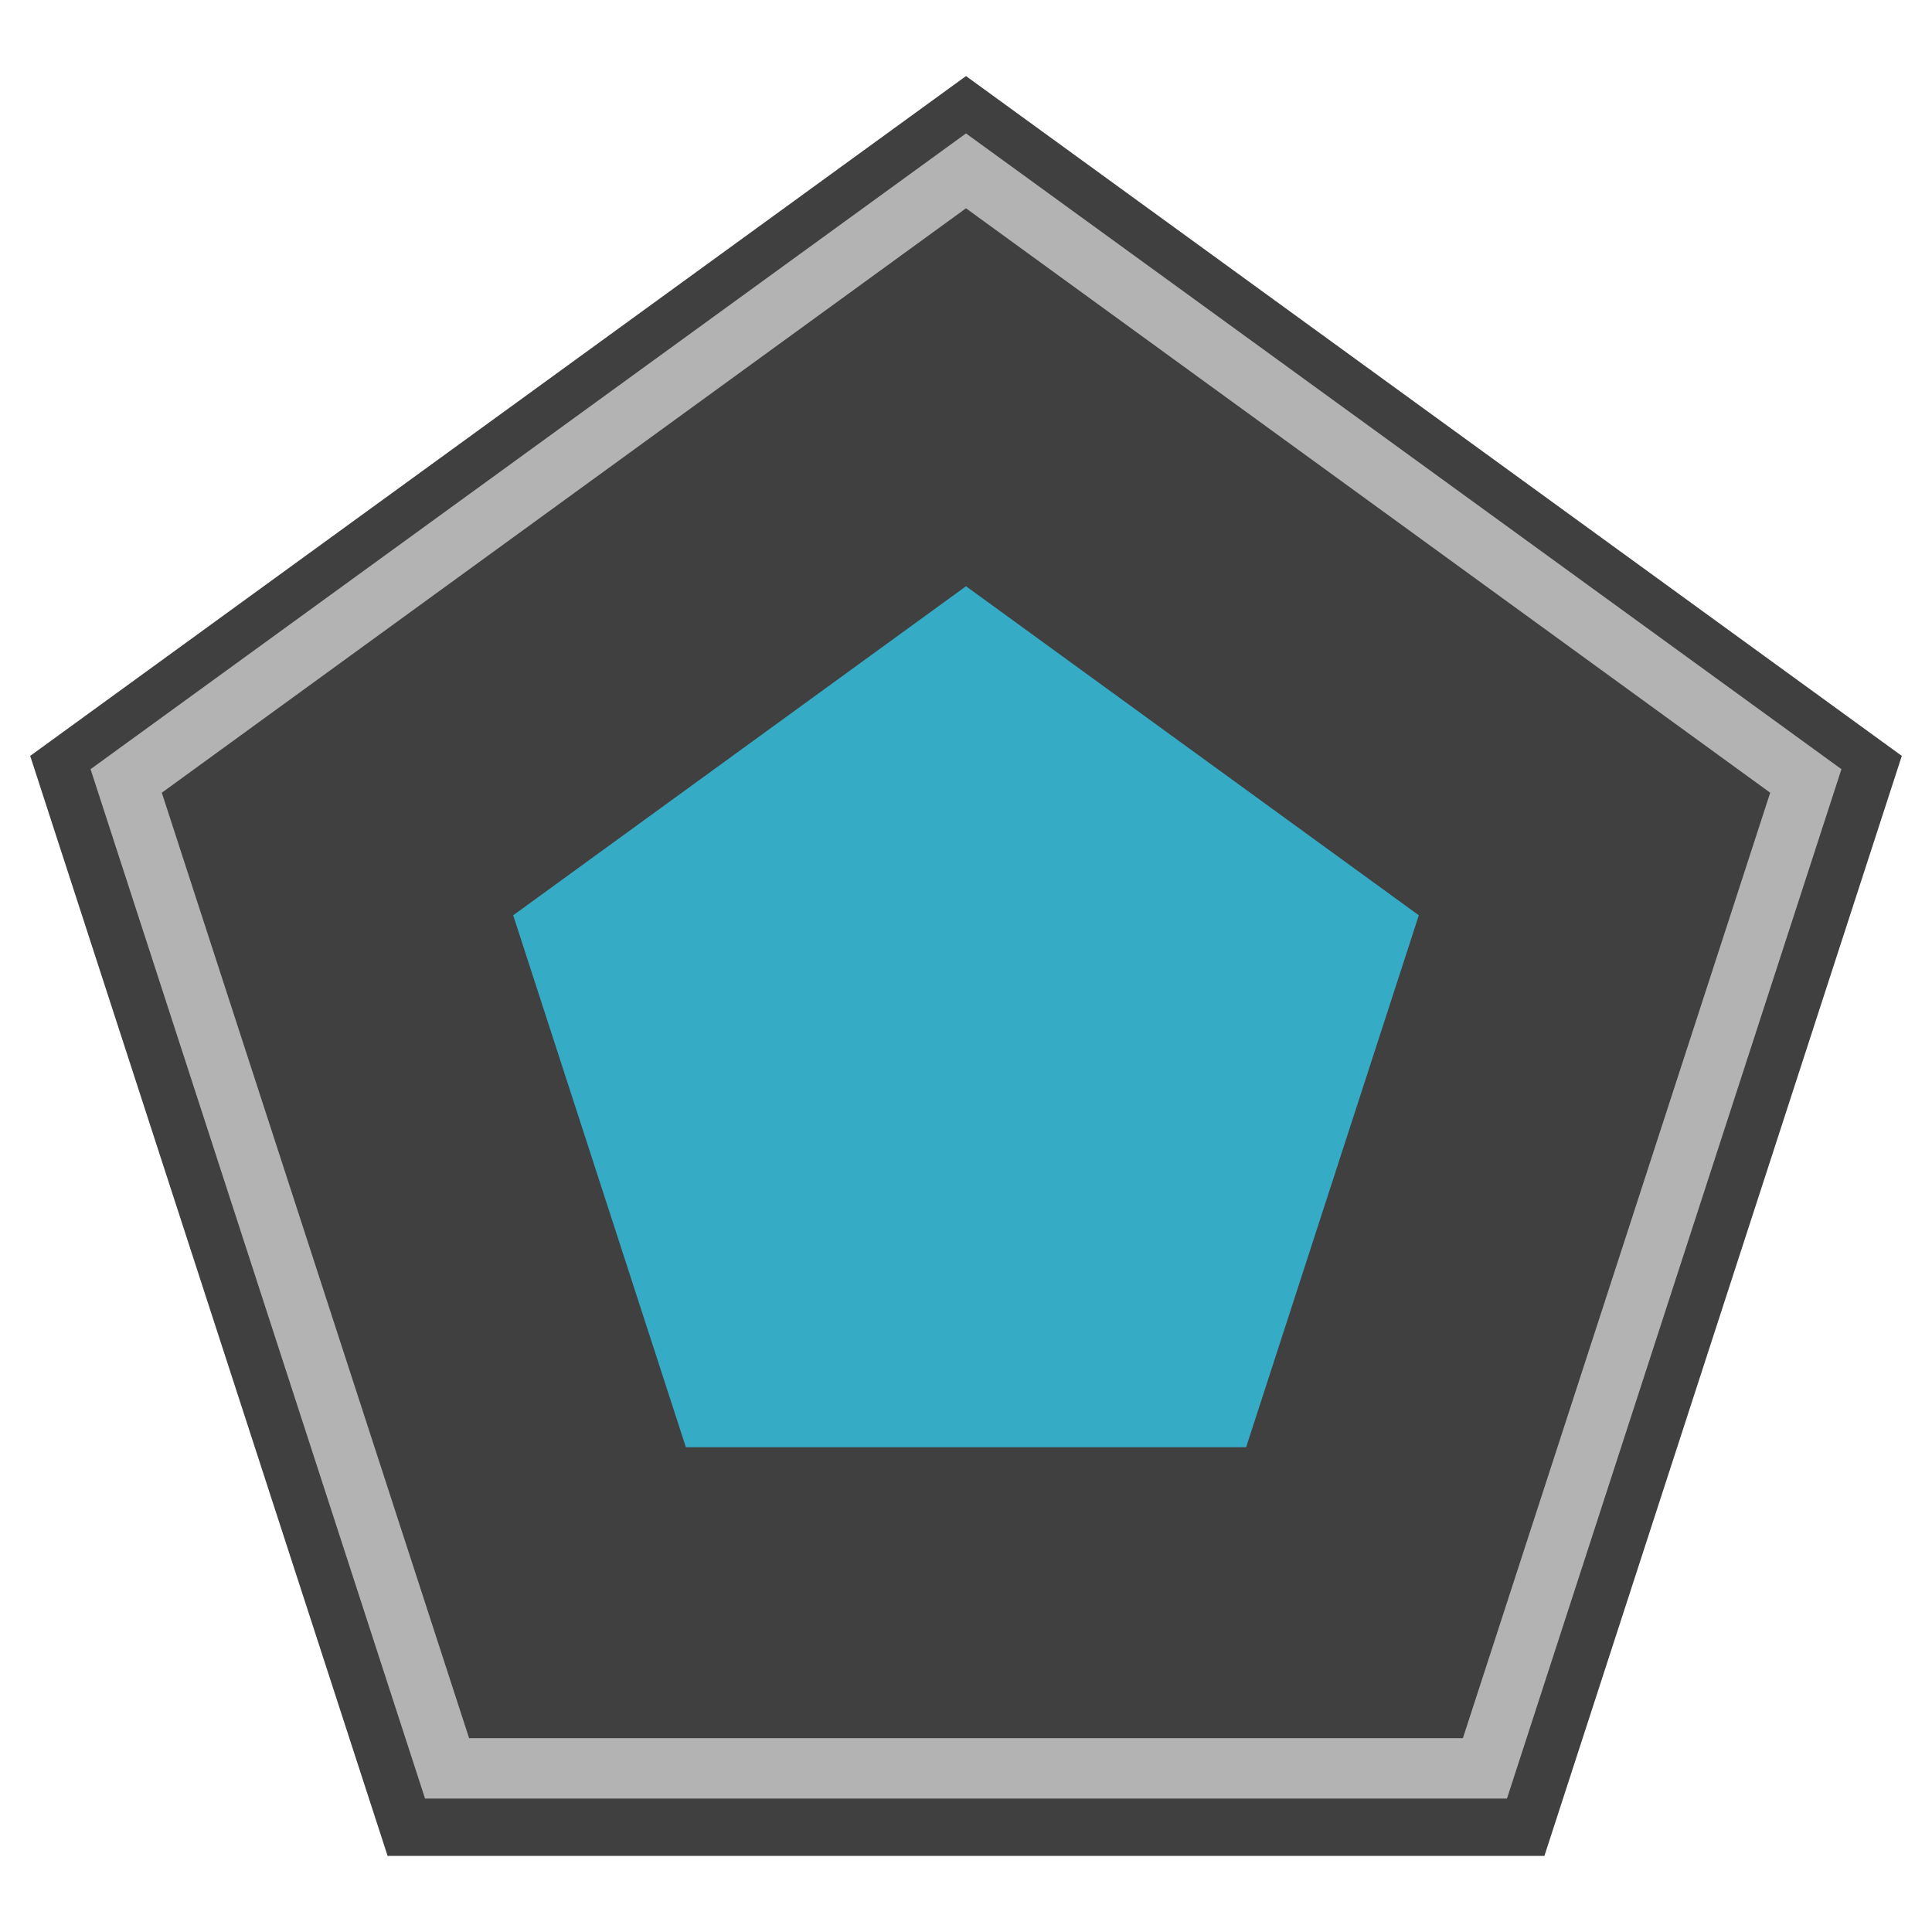
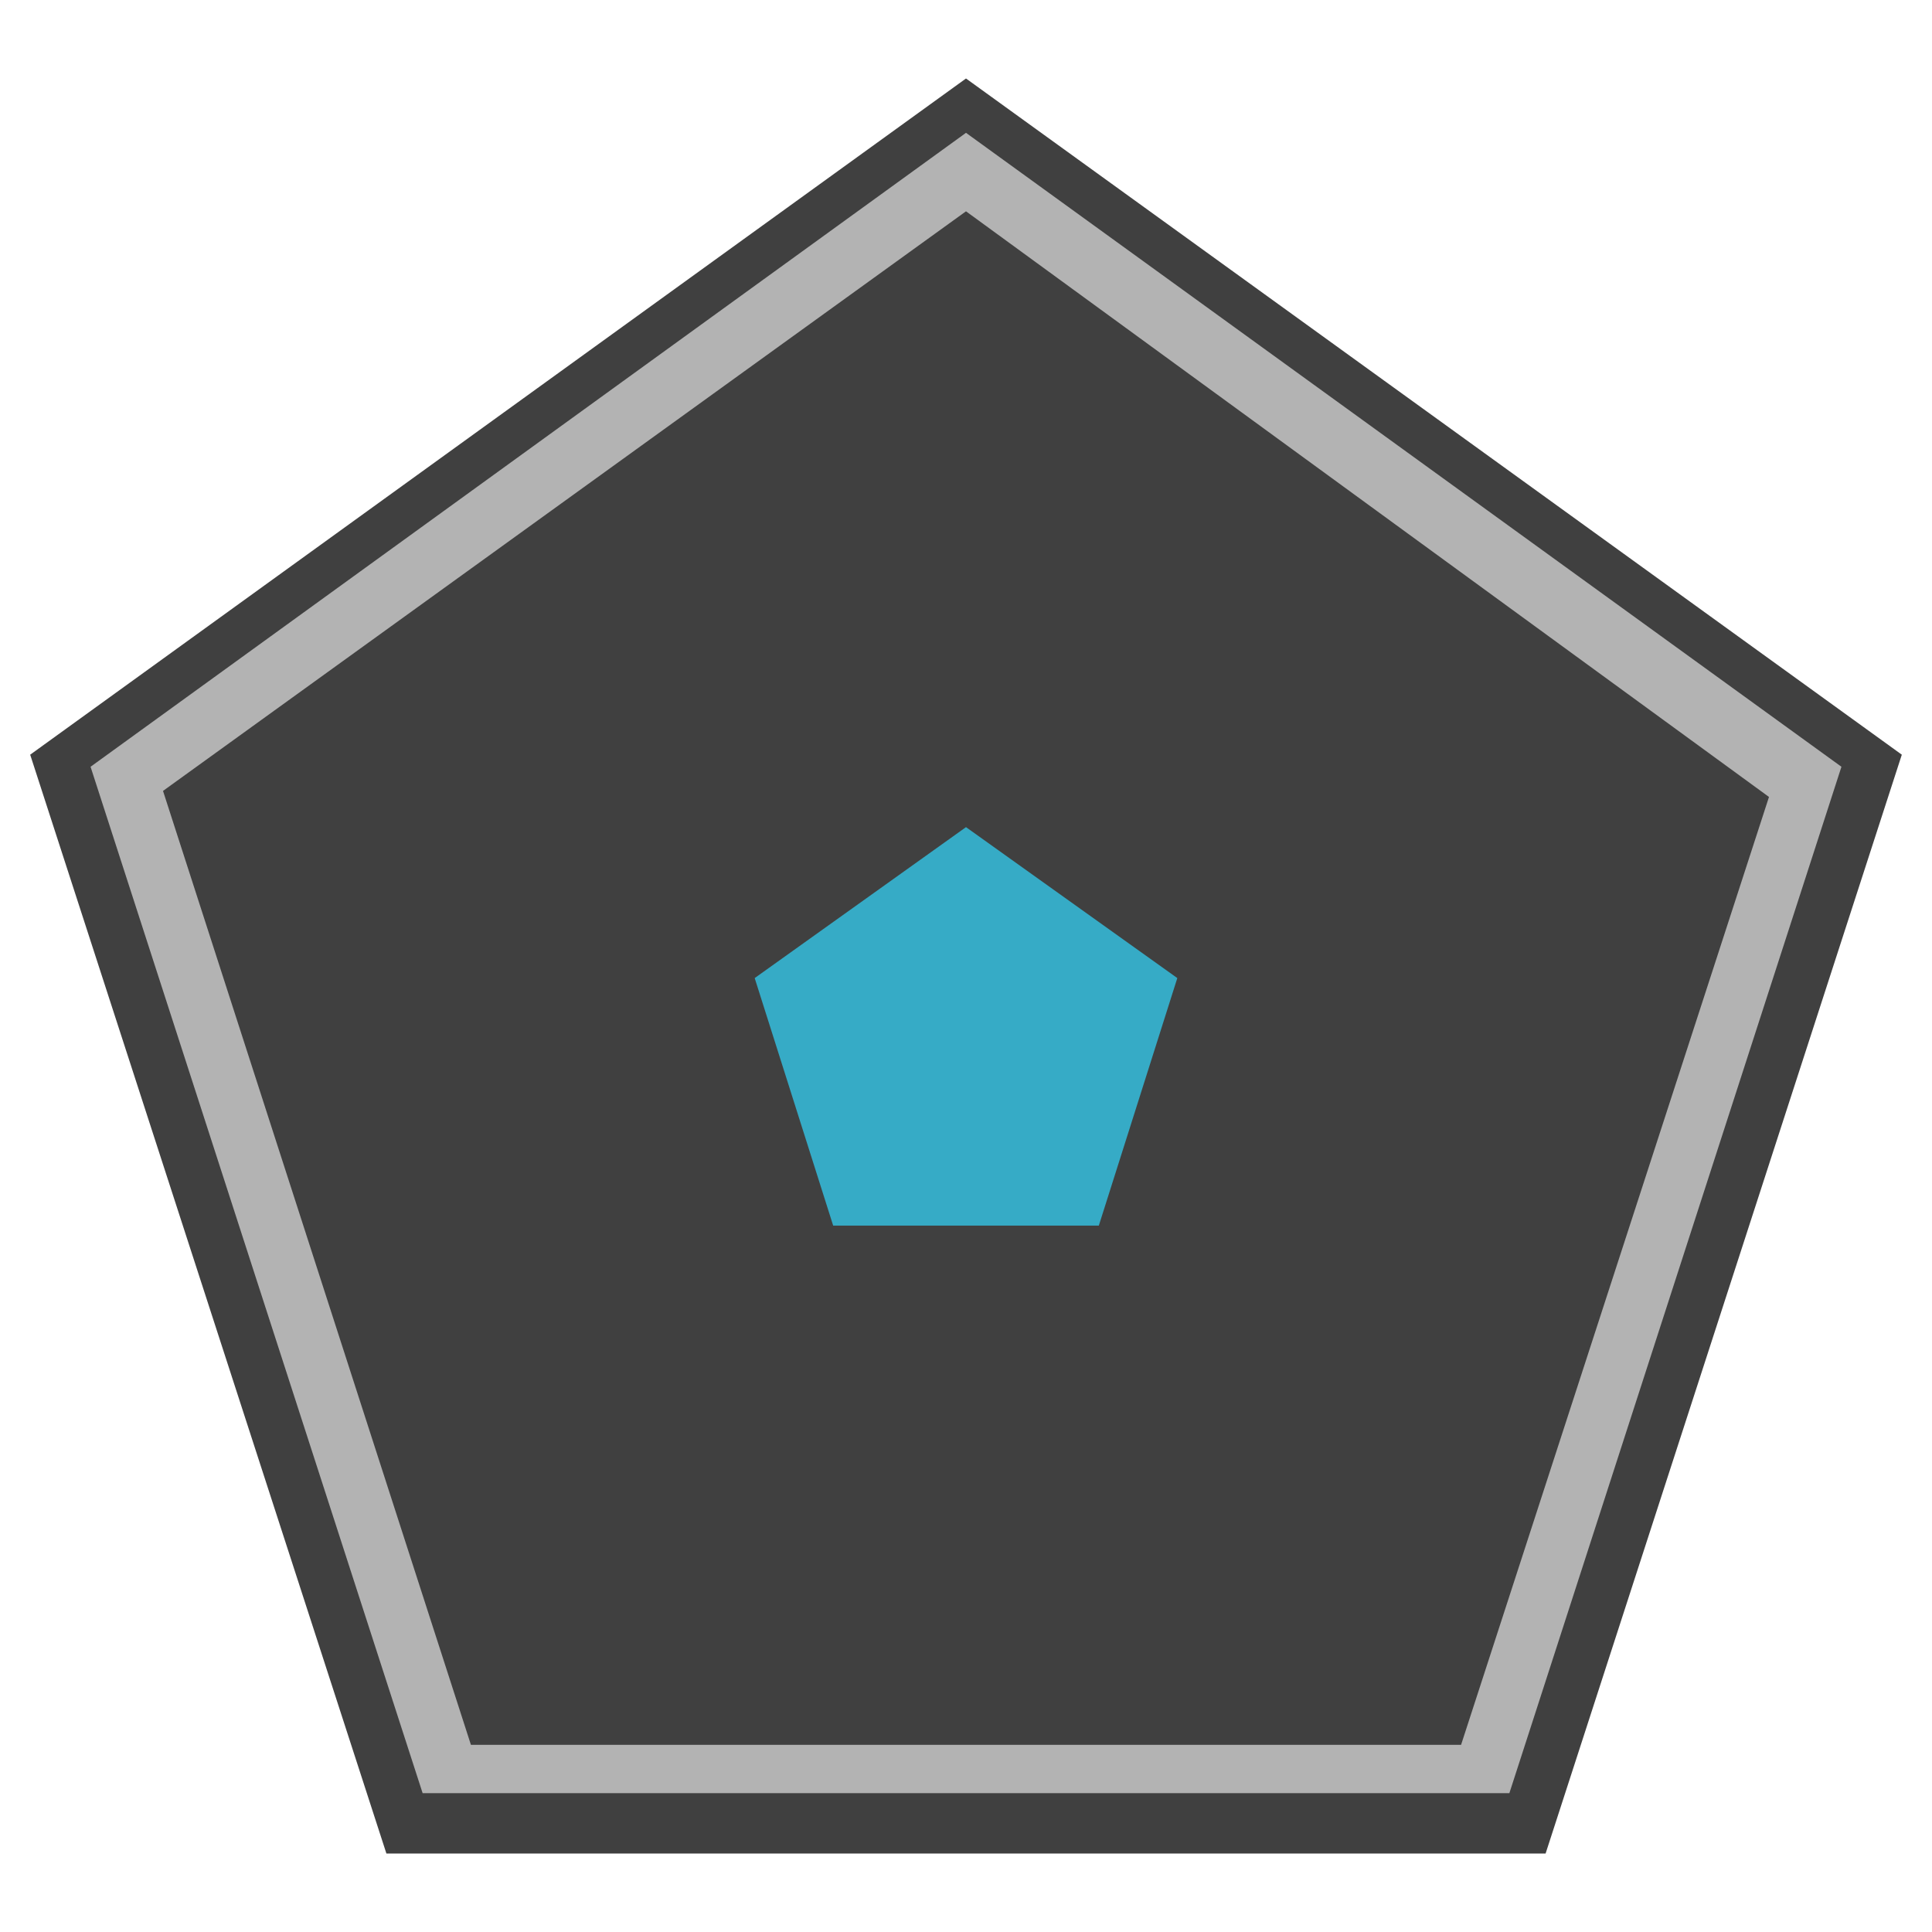
<svg xmlns="http://www.w3.org/2000/svg" version="1.1" id="Ebene_1" x="0px" y="0px" viewBox="0 0 32 32" style="enable-background:new 0 0 32 32;" xml:space="preserve">
  <style type="text/css">
	.st0{opacity:0.75;}
	.st1{fill:#B3B3B3;}
	.st2{fill:#36ABC6;}
</style>
  <g class="st0">
-     <polygon points="16,1.26 0.5,12.52 6.42,30.74 25.58,30.74 31.5,12.52  " />
+     <polygon points="16,1.3 0.5,12.5 6.4,30.7 25.6,30.7 31.5,12.5  " />
  </g>
  <g>
-     <path class="st1" d="M16,3.45l13.32,9.68l-5.09,15.66H7.77L2.68,13.13L16,3.45 M16,2.21L1.5,12.74l5.54,17.05h17.92l5.54-17.05   L16,2.21L16,2.21z" />
+     <path class="st1" d="M16,3.5l13.3,9.7l-5.1,15.7H7.8L2.7,13.1L16,3.5 M16,2.2L1.5,12.7l5.5,17H25l5.5-17L16,2.2L16,2.2z" />
  </g>
  <g>
-     <polygon class="st2" points="16,9.71 8.5,15.16 11.36,23.97 20.64,23.97 23.5,15.16  " />
+     <polygon class="st2" points="16,13.7 12.5,16.2 13.8,20.3 18.2,20.3 19.5,16.2  " />
  </g>
</svg>
